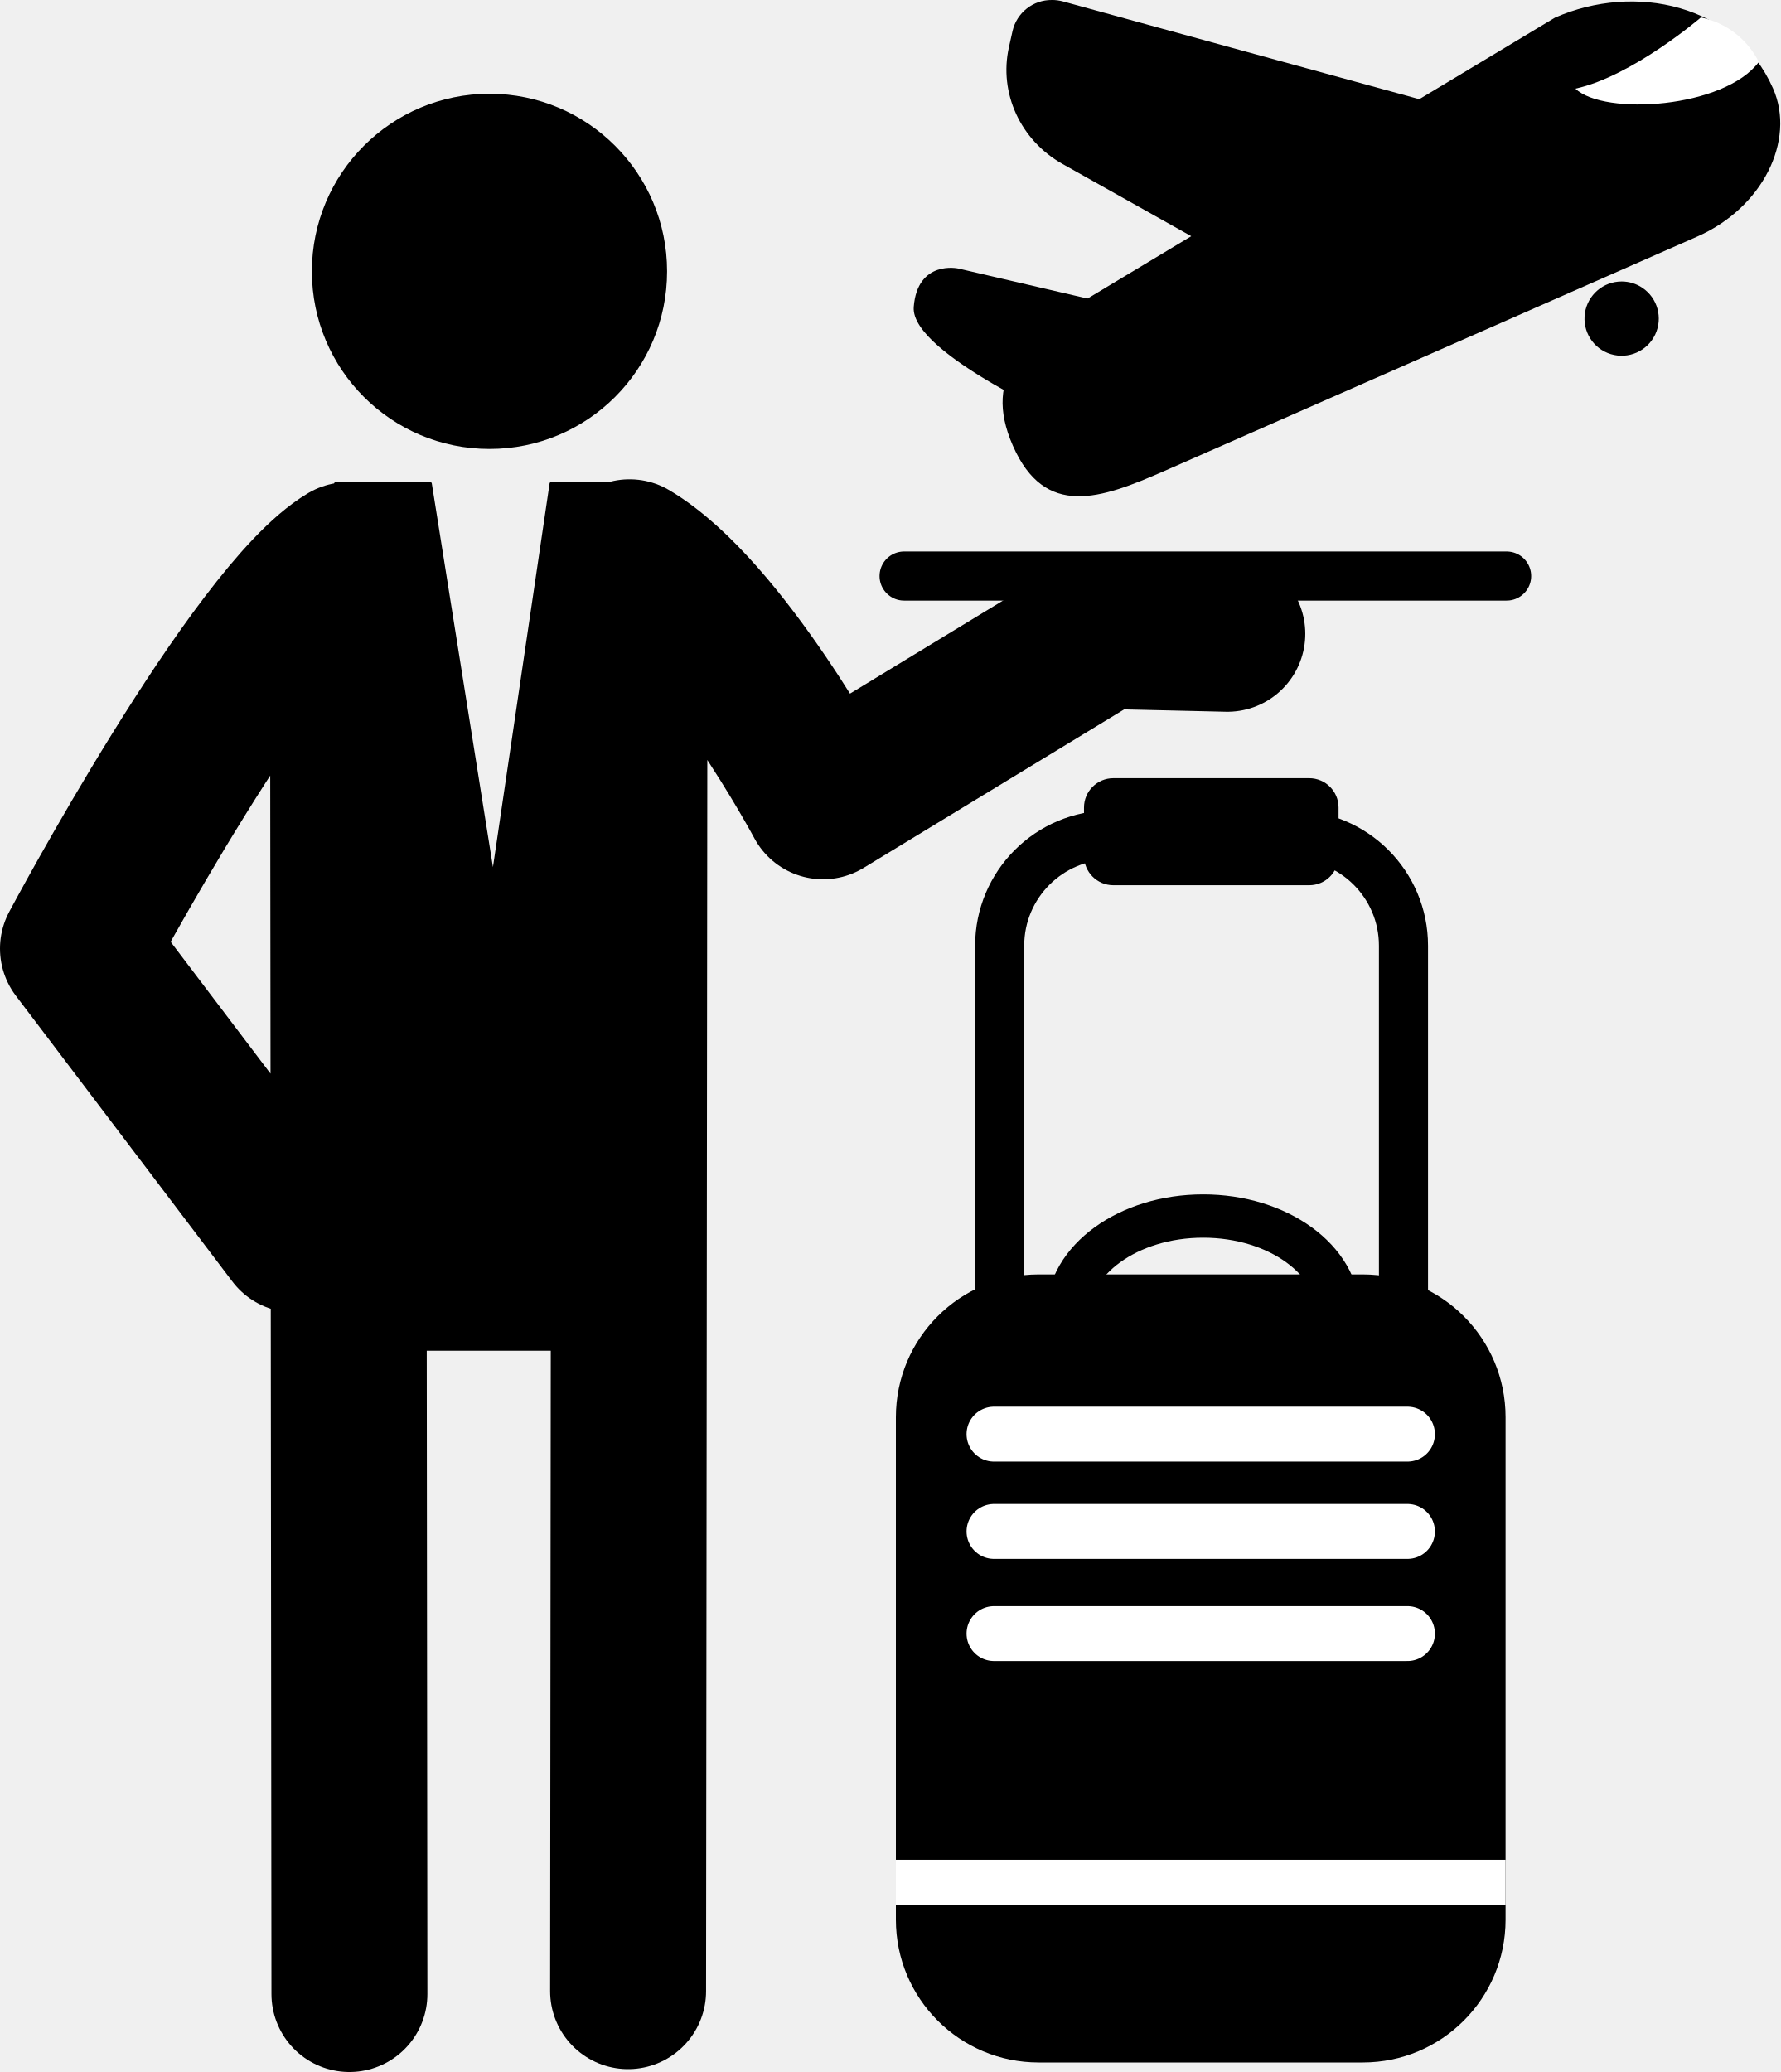
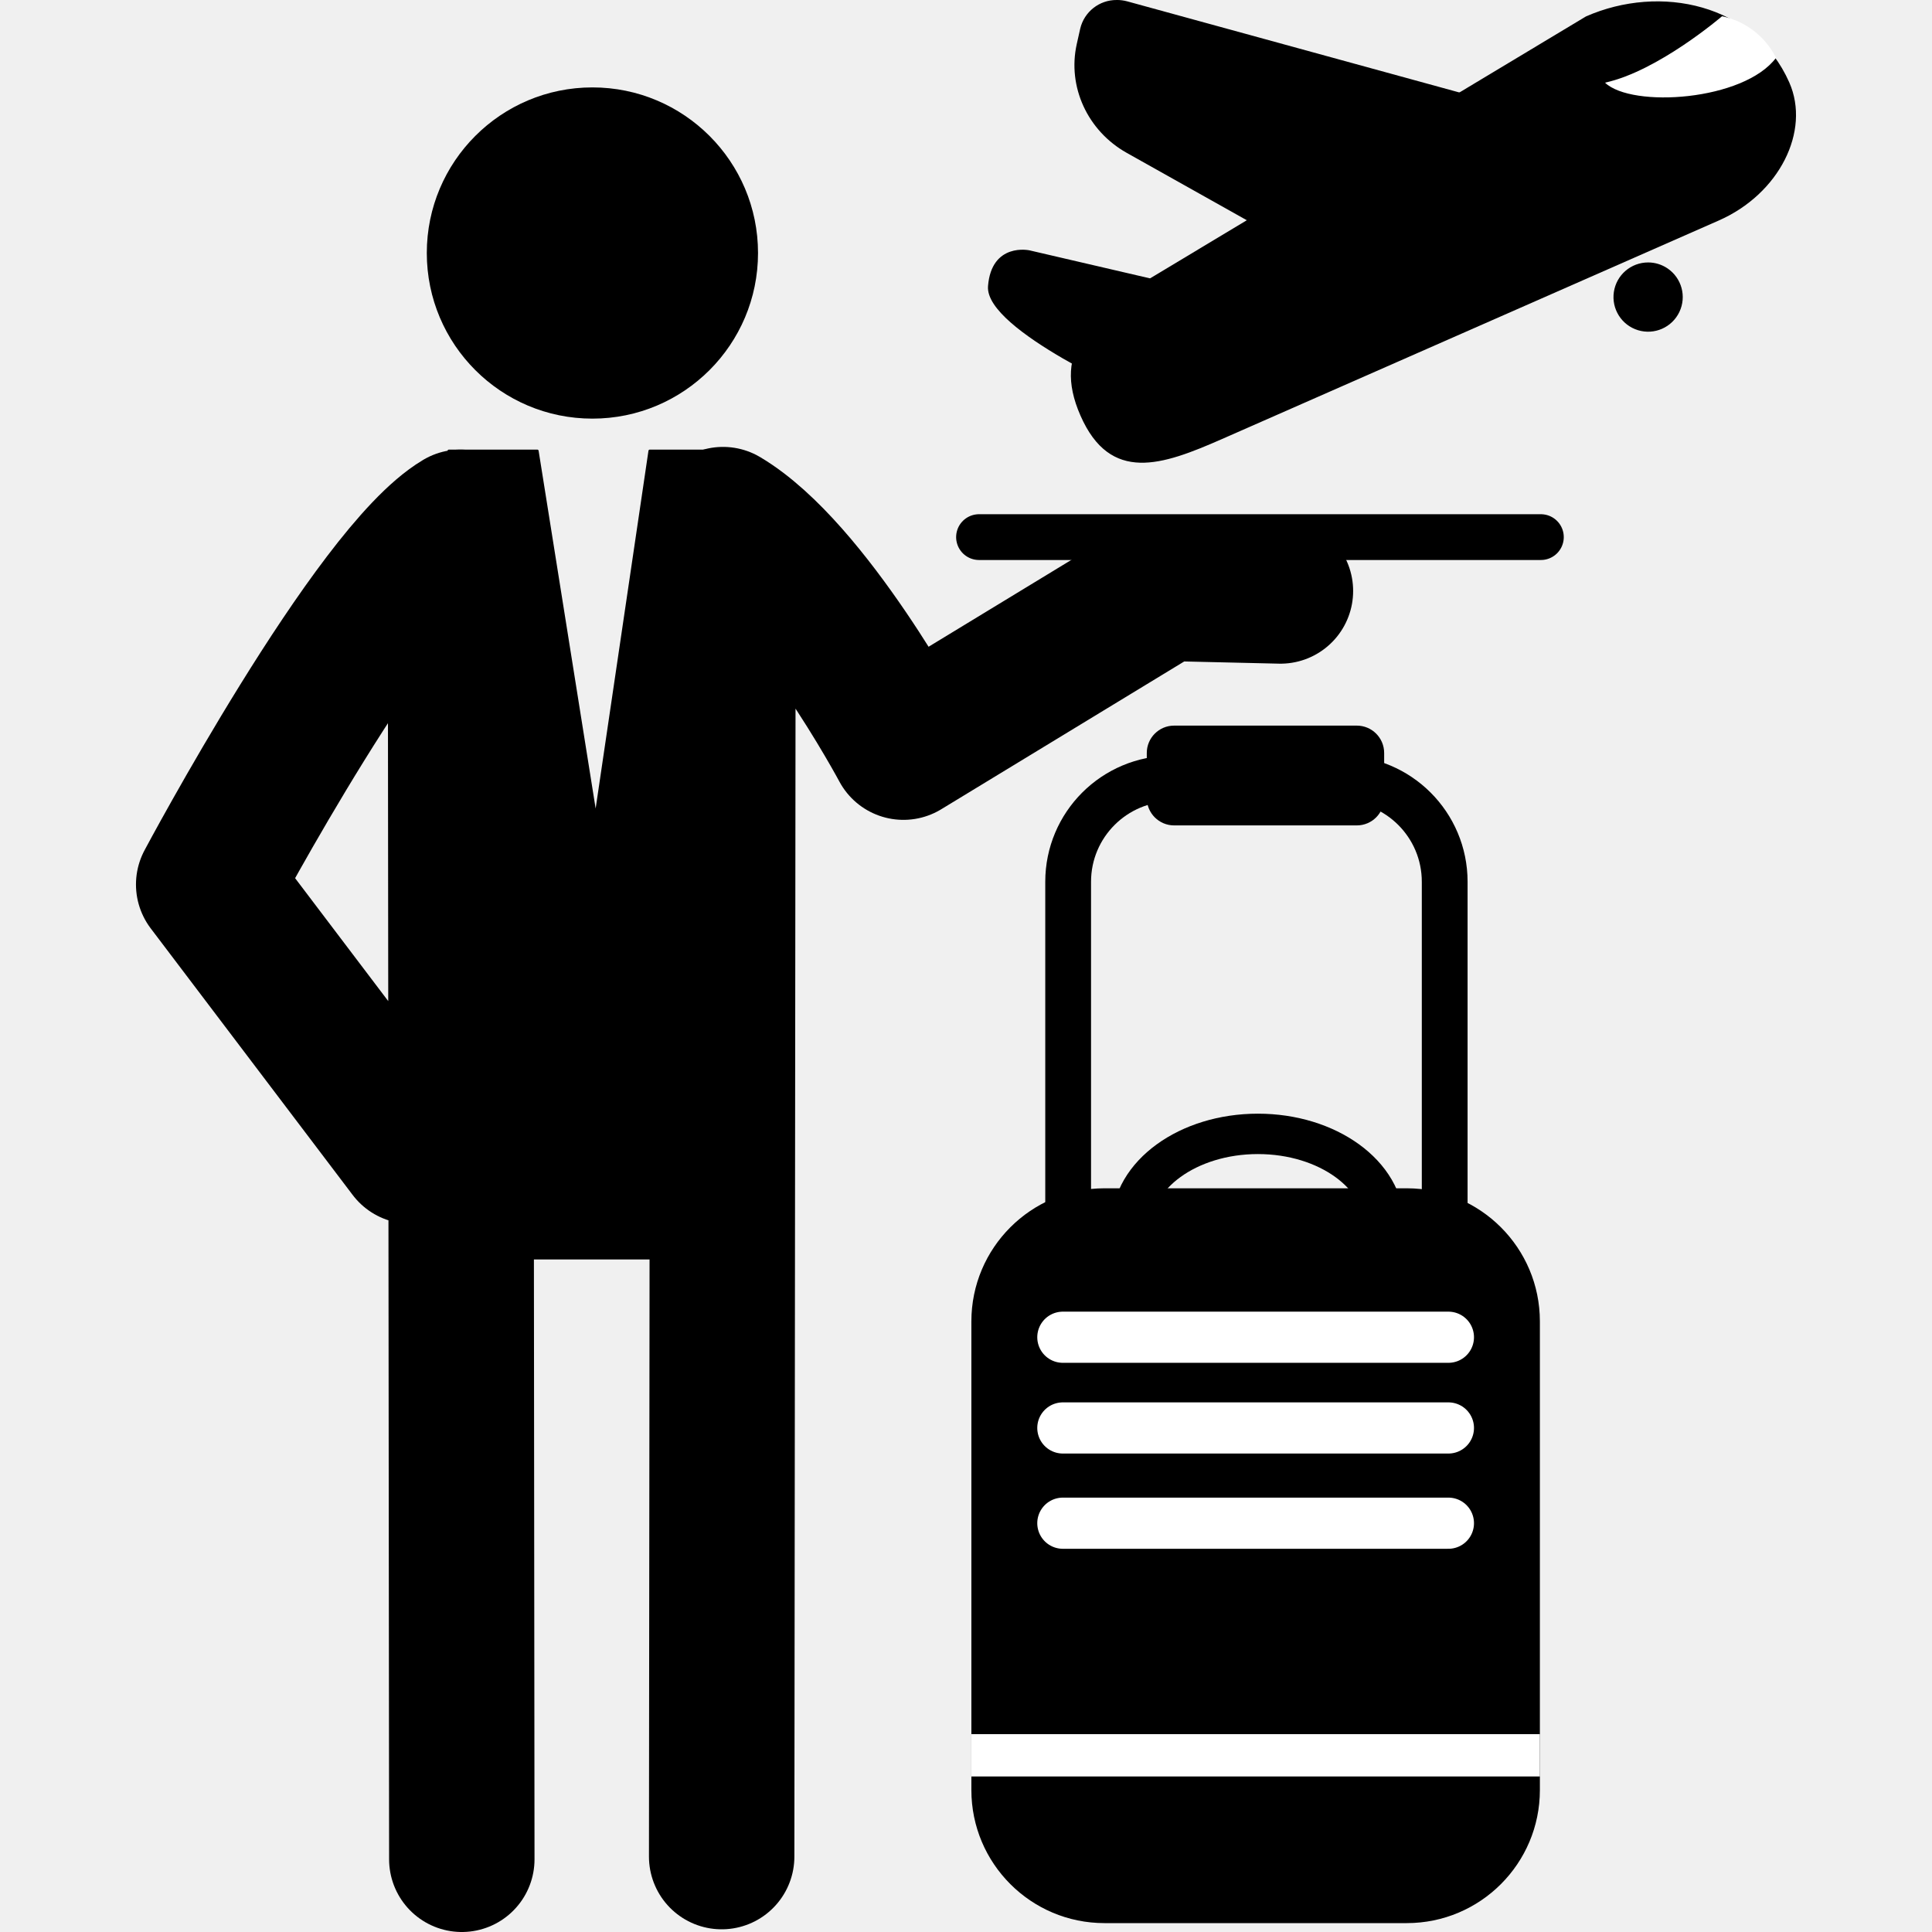
- <svg xmlns="http://www.w3.org/2000/svg" id="Слой_1" data-name="Слой 1" viewBox="0 0 616.47 717.46">
+ <svg xmlns="http://www.w3.org/2000/svg" id="Слой_1" data-name="Слой 1" width="64" height="64" viewBox="0 0 616.47 717.46">
  <defs>
    <style>.cls-1,.cls-3,.cls-4,.cls-5,.cls-7,.cls-8{fill:none;}.cls-1,.cls-2,.cls-3,.cls-4,.cls-5,.cls-8,.cls-9{stroke:#000;}.cls-1,.cls-2,.cls-3,.cls-7{stroke-linecap:round;}.cls-1,.cls-2{stroke-linejoin:round;}.cls-1{stroke-width:54px;}.cls-3,.cls-4,.cls-5,.cls-7,.cls-8,.cls-9{stroke-miterlimit:10;}.cls-3,.cls-4{stroke-width:17px;}.cls-5{stroke-width:15px;}.cls-6{fill:#fff;}.cls-7{stroke:#fff;stroke-width:19px;}</style>
  </defs>
  <path class="cls-1" d="M655,923l-.5-496.5C622.5,445.5,561,561,561,561l75,99" transform="translate(-534 -232.54)" />
  <path class="cls-1" d="M751.5,922l.5-496.5c32,19,67,84.5,67,84.5l97-59,43,1" transform="translate(-534 -232.54)" />
  <polygon class="cls-2" points="218 167.46 190.81 167.46 170.72 303.54 149.03 167.46 116.2 167.46 116 467.21 218 467.21 218 167.46" />
  <circle cx="169.5" cy="93.96" r="61.5" />
  <line class="cls-3" x1="313.07" y1="199.46" x2="521.72" y2="199.46" />
  <rect x="310.23" y="441.28" width="211.12" height="272.88" rx="49.43" />
  <path class="cls-4" d="M384.5,289.12h63.15A38.33,38.33,0,0,1,486,327.45V462.62a0,0,0,0,1,0,0H346.17a0,0,0,0,1,0,0V327.45a38.33,38.33,0,0,1,38.33-38.33Z" />
  <rect x="375.37" y="269.46" width="88.15" height="37.06" rx="10.16" />
  <ellipse class="cls-5" cx="416.64" cy="455.04" rx="46.88" ry="33.97" />
  <rect class="cls-6" x="310.23" y="643.98" width="211.12" height="15.72" />
  <line class="cls-7" x1="344.2" y1="496.59" x2="487.38" y2="496.59" />
  <line class="cls-7" x1="344.2" y1="530.28" x2="487.38" y2="530.28" />
  <line class="cls-7" x1="344.2" y1="565.65" x2="487.38" y2="565.65" />
  <path d="M937.11,395.12c-22.3,9.81-41,16.31-51.88-8.38s4.78-36.43,25.94-50.59l161.52-97.06c27.31-12,62-4.76,74.83,24.29,7.8,17.72-3.64,40.78-25.94,50.59L937.11,395.12" transform="translate(-534 -232.54)" />
  <path class="cls-8" d="M937.11,395.12c-22.3,9.81-41,16.31-51.88-8.38s4.78-36.43,25.94-50.59l161.52-97.06c27.31-12,62-4.76,74.83,24.29,7.8,17.72-3.64,40.78-25.94,50.59L937.11,395.12" transform="translate(-534 -232.54)" />
  <path d="M1005.29,344.68a14.15,14.15,0,0,1-6.89-1.81l-96.25-54c-14.46-8.11-21.81-24.13-18.3-39.86l1.27-5.67A13.28,13.28,0,0,1,898.26,233a14.47,14.47,0,0,1,3.75.5l128.67,35.3a13.85,13.85,0,0,1,8.89,7.4,13,13,0,0,1,.16,10.86l-22.07,49.71A13.47,13.47,0,0,1,1005.29,344.68Z" transform="translate(-534 -232.54)" />
  <path d="M898.26,233.54h0a13.43,13.43,0,0,1,3.61.49l128.67,35.29a13.37,13.37,0,0,1,8.58,7.13,12.51,12.51,0,0,1,.15,10.45l-22.07,49.7a13,13,0,0,1-11.91,7.58,13.57,13.57,0,0,1-6.65-1.75l-96.24-54c-14.27-8-21.53-23.81-18.06-39.32l1.27-5.68a12.79,12.79,0,0,1,12.65-9.89m0-1a13.83,13.83,0,0,0-13.62,10.68l-1.27,5.67c-3.55,15.84,4,32.24,18.54,40.41l96.24,54a14.6,14.6,0,0,0,7.14,1.87,13.92,13.92,0,0,0,12.82-8.17l22.08-49.71a13.93,13.93,0,0,0-9.38-18.94l-128.67-35.3a14.9,14.9,0,0,0-3.88-.52Z" transform="translate(-534 -232.54)" />
  <path class="cls-9" d="M930.24,341,865.73,326s-13.57-3-14.82,12.84,56,40.86,56,40.86l24.56-39.54Z" transform="translate(-534 -232.54)" />
  <path class="cls-6" d="M1123,238.57s-23.74,20.39-43.47,24.67c10,9.52,51.55,6.75,63.52-9.24A29.1,29.1,0,0,0,1123,238.57Z" transform="translate(-534 -232.54)" />
  <path d="M1095.54,355.19a12.35,12.35,0,1,1,10.27-5.47A12.28,12.28,0,0,1,1095.54,355.19Z" transform="translate(-534 -232.54)" />
  <path d="M1095.56,331h0a11.86,11.86,0,1,1-9.85,5.25,11.77,11.77,0,0,1,9.85-5.25m0-1a12.86,12.86,0,1,0,7.16,2.19,12.84,12.84,0,0,0-7.16-2.19Z" transform="translate(-534 -232.54)" />
</svg>
